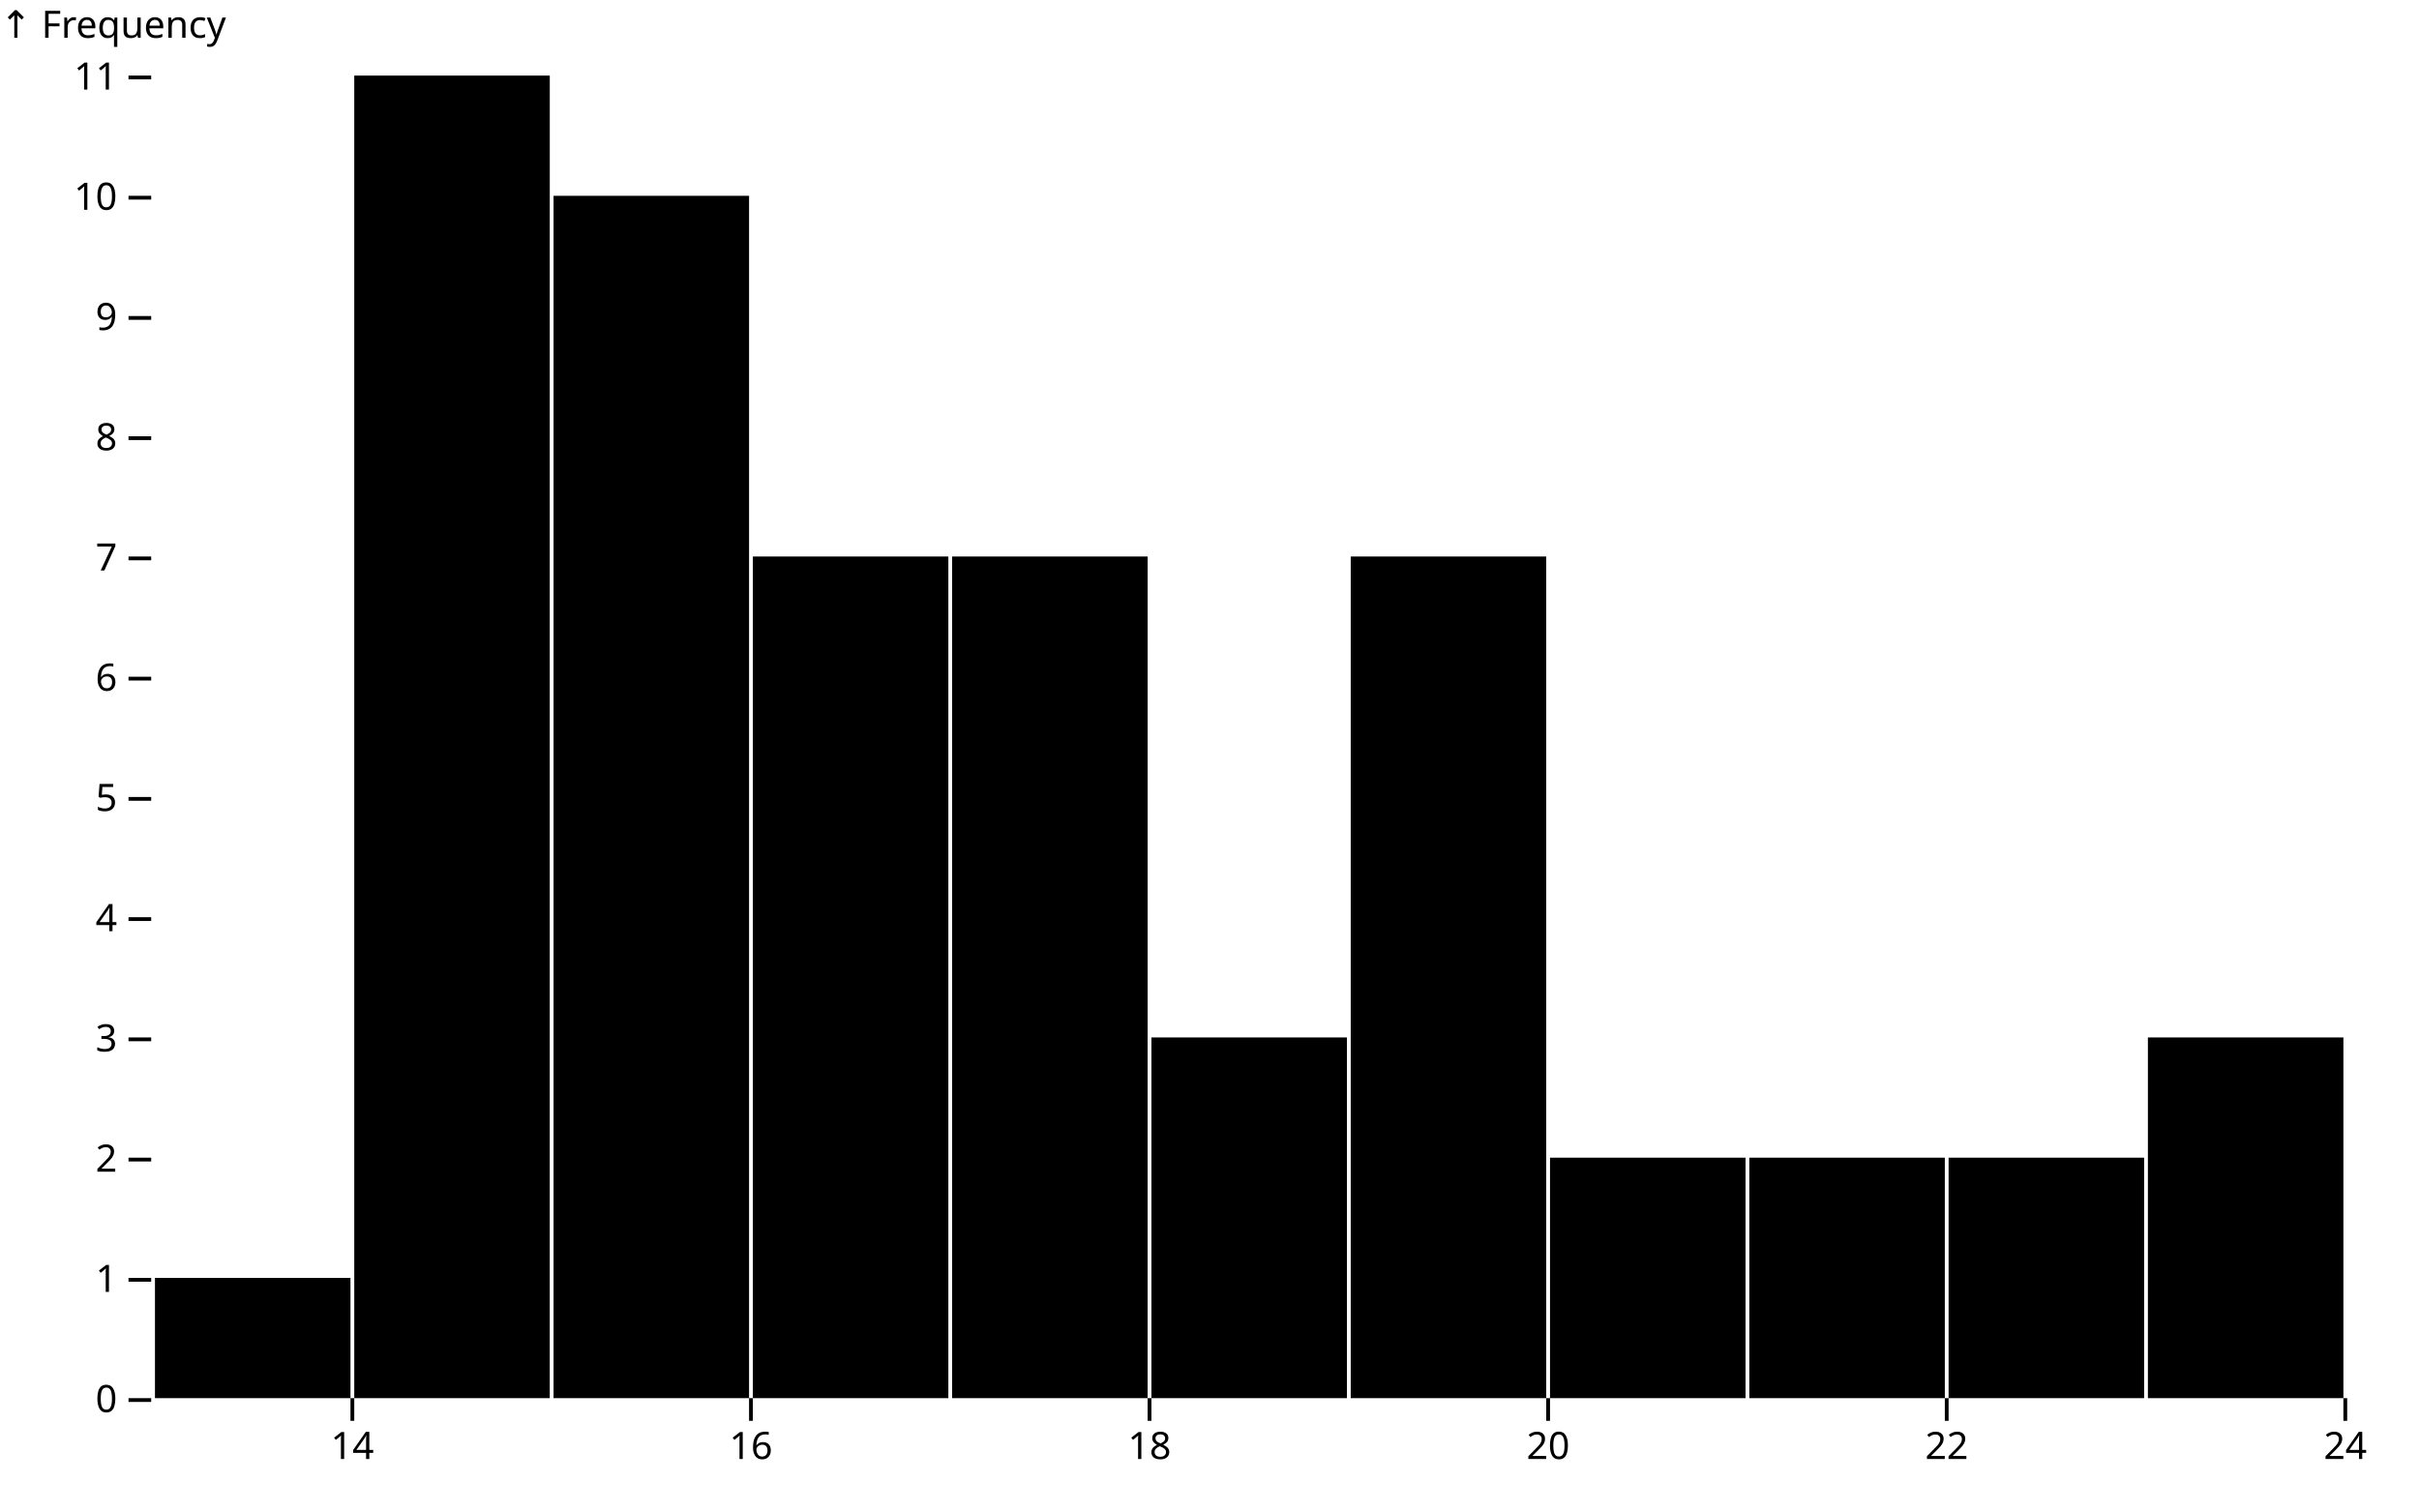
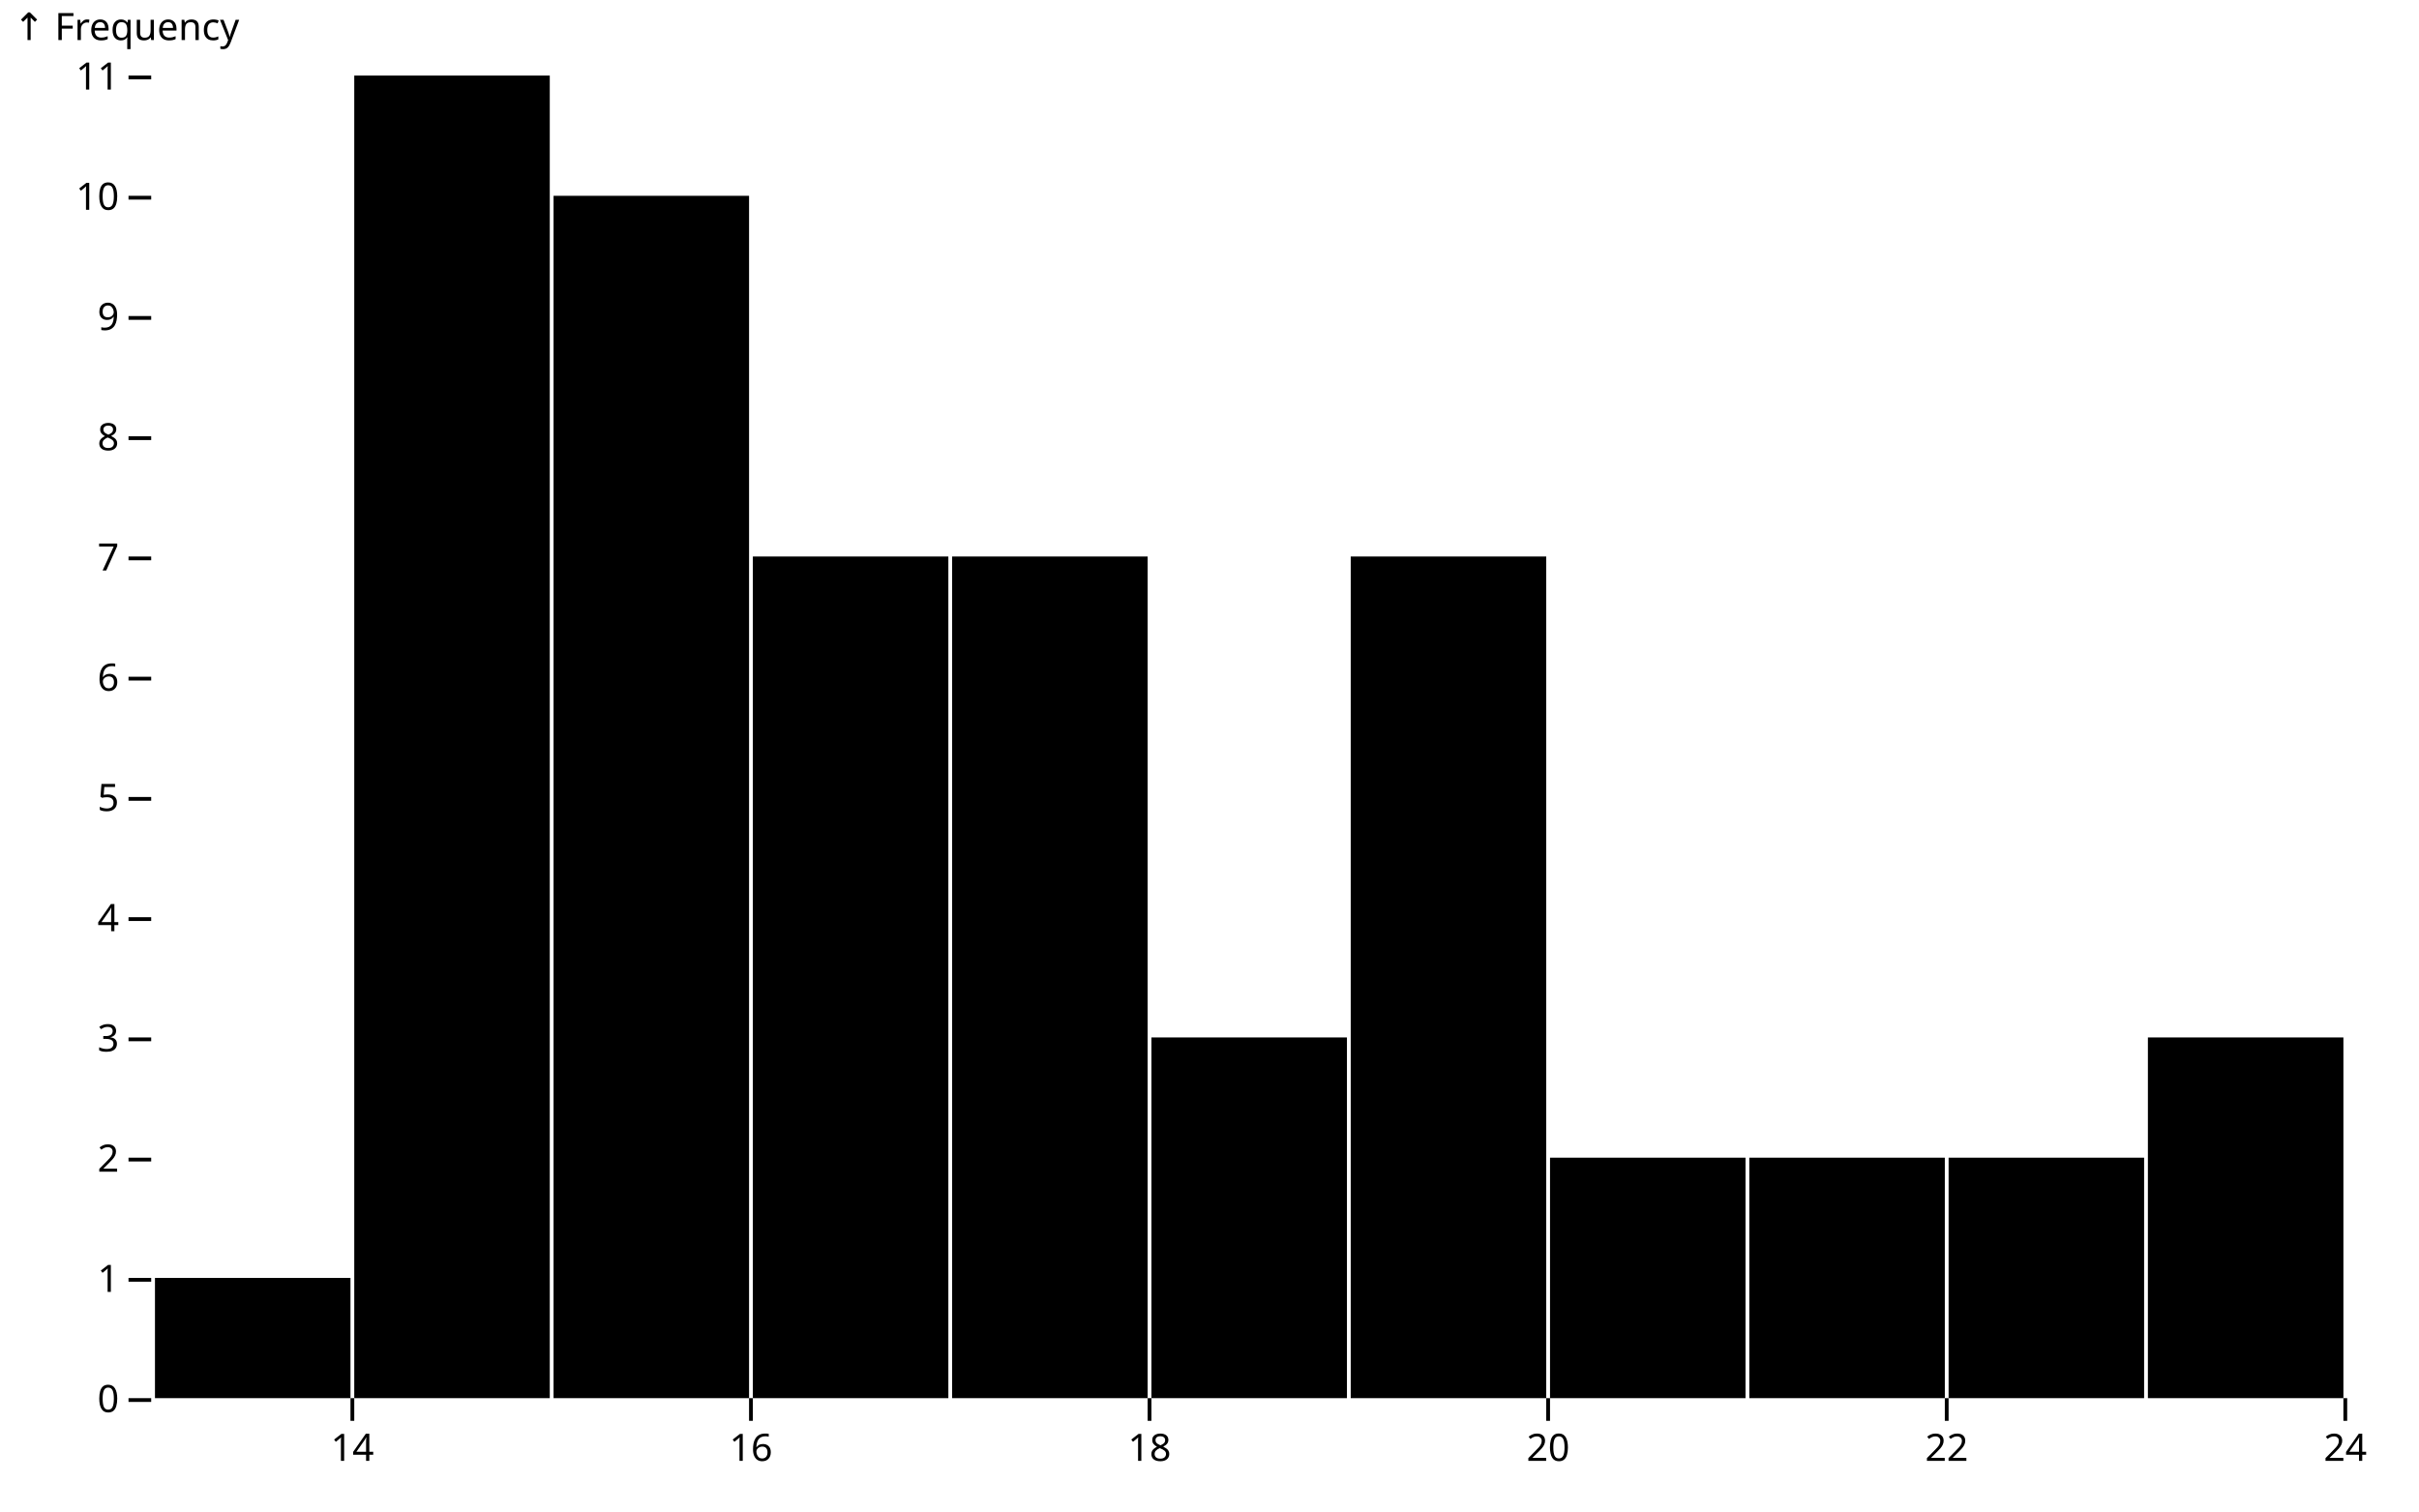
<svg xmlns="http://www.w3.org/2000/svg" class="plot" fill="currentColor" font-family="system-ui, sans-serif" font-size="10" text-anchor="middle" width="640" height="400" viewBox="0 0 640 400">
  <style>
    .plot {
      display: block;
      background: white;
      height: auto;
      height: intrinsic;
      max-width: 100%;
    }

    .plot text,
    .plot tspan {
      white-space: pre;
    }
  </style>
-   <g aria-label="y-axis" aria-description="↑ Frequency" transform="translate(40,0)" fill="none" text-anchor="end" font-variant="tabular-nums">
-     <g class="tick" opacity="1" transform="translate(0,370.5)">
-       <line stroke="currentColor" x2="-6" />
-       <text fill="currentColor" x="-9" dy="0.32em">0</text>
-     </g>
-     <g class="tick" opacity="1" transform="translate(0,338.6818)">
-       <line stroke="currentColor" x2="-6" />
-       <text fill="currentColor" x="-9" dy="0.32em">1</text>
-     </g>
-     <g class="tick" opacity="1" transform="translate(0,306.8636)">
-       <line stroke="currentColor" x2="-6" />
-       <text fill="currentColor" x="-9" dy="0.32em">2</text>
-     </g>
-     <g class="tick" opacity="1" transform="translate(0,275.0455)">
-       <line stroke="currentColor" x2="-6" />
-       <text fill="currentColor" x="-9" dy="0.32em">3</text>
-     </g>
-     <g class="tick" opacity="1" transform="translate(0,243.2273)">
-       <line stroke="currentColor" x2="-6" />
-       <text fill="currentColor" x="-9" dy="0.32em">4</text>
-     </g>
-     <g class="tick" opacity="1" transform="translate(0,211.4091)">
-       <line stroke="currentColor" x2="-6" />
-       <text fill="currentColor" x="-9" dy="0.32em">5</text>
-     </g>
-     <g class="tick" opacity="1" transform="translate(0,179.5909)">
-       <line stroke="currentColor" x2="-6" />
-       <text fill="currentColor" x="-9" dy="0.32em">6</text>
-     </g>
-     <g class="tick" opacity="1" transform="translate(0,147.7727)">
-       <line stroke="currentColor" x2="-6" />
-       <text fill="currentColor" x="-9" dy="0.32em">7</text>
-     </g>
-     <g class="tick" opacity="1" transform="translate(0,115.9545)">
-       <line stroke="currentColor" x2="-6" />
-       <text fill="currentColor" x="-9" dy="0.32em">8</text>
-     </g>
-     <g class="tick" opacity="1" transform="translate(0,84.13636)">
-       <line stroke="currentColor" x2="-6" />
-       <text fill="currentColor" x="-9" dy="0.32em">9</text>
-     </g>
-     <g class="tick" opacity="1" transform="translate(0,52.31818)">
-       <line stroke="currentColor" x2="-6" />
-       <text fill="currentColor" x="-9" dy="0.32em">10</text>
-     </g>
-     <g class="tick" opacity="1" transform="translate(0,20.5)">
-       <line stroke="currentColor" x2="-6" />
-       <text fill="currentColor" x="-9" dy="0.32em">11</text>
-     </g>
-     <text fill="currentColor" font-variant="normal" transform="translate(-40,20)" dy="-1em" text-anchor="start">↑ Frequency</text>
+   <g aria-label="y-axis tick" fill="none" stroke="currentColor" transform="translate(0,0.5)">
+     <path transform="translate(40,370)" d="M0,0L-6,0" />
+     <path transform="translate(40,338.1818)" d="M0,0L-6,0" />
+     <path transform="translate(40,306.3636)" d="M0,0L-6,0" />
+     <path transform="translate(40,274.5455)" d="M0,0L-6,0" />
+     <path transform="translate(40,242.7273)" d="M0,0L-6,0" />
+     <path transform="translate(40,210.9091)" d="M0,0L-6,0" />
+     <path transform="translate(40,179.0909)" d="M0,0L-6,0" />
+     <path transform="translate(40,147.2727)" d="M0,0L-6,0" />
+     <path transform="translate(40,115.4545)" d="M0,0L-6,0" />
+     <path transform="translate(40,83.63636)" d="M0,0L-6,0" />
+     <path transform="translate(40,51.81818)" d="M0,0L-6,0" />
+     <path transform="translate(40,20)" d="M0,0L-6,0" />
  </g>
-   <g aria-label="x-axis" transform="translate(0,370)" fill="none" text-anchor="middle" font-variant="tabular-nums">
-     <g class="tick" opacity="1" transform="translate(93.22727,0)">
-       <line stroke="currentColor" y2="6" />
-       <text fill="currentColor" y="9" dy="0.71em">14</text>
-     </g>
-     <g class="tick" opacity="1" transform="translate(198.6818,0)">
-       <line stroke="currentColor" y2="6" />
-       <text fill="currentColor" y="9" dy="0.71em">16</text>
-     </g>
-     <g class="tick" opacity="1" transform="translate(304.1364,0)">
-       <line stroke="currentColor" y2="6" />
-       <text fill="currentColor" y="9" dy="0.71em">18</text>
-     </g>
-     <g class="tick" opacity="1" transform="translate(409.5909,0)">
-       <line stroke="currentColor" y2="6" />
-       <text fill="currentColor" y="9" dy="0.71em">20</text>
-     </g>
-     <g class="tick" opacity="1" transform="translate(515.0455,0)">
-       <line stroke="currentColor" y2="6" />
-       <text fill="currentColor" y="9" dy="0.71em">22</text>
-     </g>
-     <g class="tick" opacity="1" transform="translate(620.5,0)">
-       <line stroke="currentColor" y2="6" />
-       <text fill="currentColor" y="9" dy="0.71em">24</text>
-     </g>
+   <g aria-label="y-axis tick label" text-anchor="end" font-variant="tabular-nums" transform="translate(-8.5,0.5)">
+     <text y="0.32em" transform="translate(40,370)">0</text>
+     <text y="0.32em" transform="translate(40,338.1818)">1</text>
+     <text y="0.32em" transform="translate(40,306.3636)">2</text>
+     <text y="0.32em" transform="translate(40,274.5455)">3</text>
+     <text y="0.32em" transform="translate(40,242.7273)">4</text>
+     <text y="0.32em" transform="translate(40,210.9091)">5</text>
+     <text y="0.32em" transform="translate(40,179.0909)">6</text>
+     <text y="0.32em" transform="translate(40,147.2727)">7</text>
+     <text y="0.32em" transform="translate(40,115.4545)">8</text>
+     <text y="0.32em" transform="translate(40,83.63636)">9</text>
+     <text y="0.32em" transform="translate(40,51.81818)">10</text>
+     <text y="0.32em" transform="translate(40,20)">11</text>
+   </g>
+   <g aria-label="y-axis label" text-anchor="start" transform="translate(-36.5,-16.5)">
+     <text y="0.71em" transform="translate(40,20)">↑ Frequency</text>
+   </g>
+   <g aria-label="x-axis tick" fill="none" stroke="currentColor" transform="translate(0.5,0)">
+     <path transform="translate(92.72727,370)" d="M0,0L0,6" />
+     <path transform="translate(198.1818,370)" d="M0,0L0,6" />
+     <path transform="translate(303.6364,370)" d="M0,0L0,6" />
+     <path transform="translate(409.0909,370)" d="M0,0L0,6" />
+     <path transform="translate(514.5455,370)" d="M0,0L0,6" />
+     <path transform="translate(620,370)" d="M0,0L0,6" />
+   </g>
+   <g aria-label="x-axis tick label" font-variant="tabular-nums" transform="translate(0.5,9.5)">
+     <text y="0.71em" transform="translate(92.72727,370)">14</text>
+     <text y="0.71em" transform="translate(198.1818,370)">16</text>
+     <text y="0.71em" transform="translate(303.6364,370)">18</text>
+     <text y="0.71em" transform="translate(409.0909,370)">20</text>
+     <text y="0.71em" transform="translate(514.5455,370)">22</text>
+     <text y="0.71em" transform="translate(620,370)">24</text>
  </g>
  <g aria-label="rect">
    <rect x="41" y="338.182" width="51.727" height="31.818" />
    <rect x="93.727" y="20" width="51.727" height="350" />
    <rect x="146.455" y="51.818" width="51.727" height="318.182" />
    <rect x="199.182" y="147.273" width="51.727" height="222.727" />
    <rect x="251.909" y="147.273" width="51.727" height="222.727" />
    <rect x="304.636" y="274.545" width="51.727" height="95.455" />
    <rect x="357.364" y="147.273" width="51.727" height="222.727" />
    <rect x="410.091" y="306.364" width="51.727" height="63.636" />
    <rect x="462.818" y="306.364" width="51.727" height="63.636" />
    <rect x="515.545" y="306.364" width="51.727" height="63.636" />
    <rect x="568.273" y="274.545" width="51.727" height="95.455" />
  </g>
</svg>
